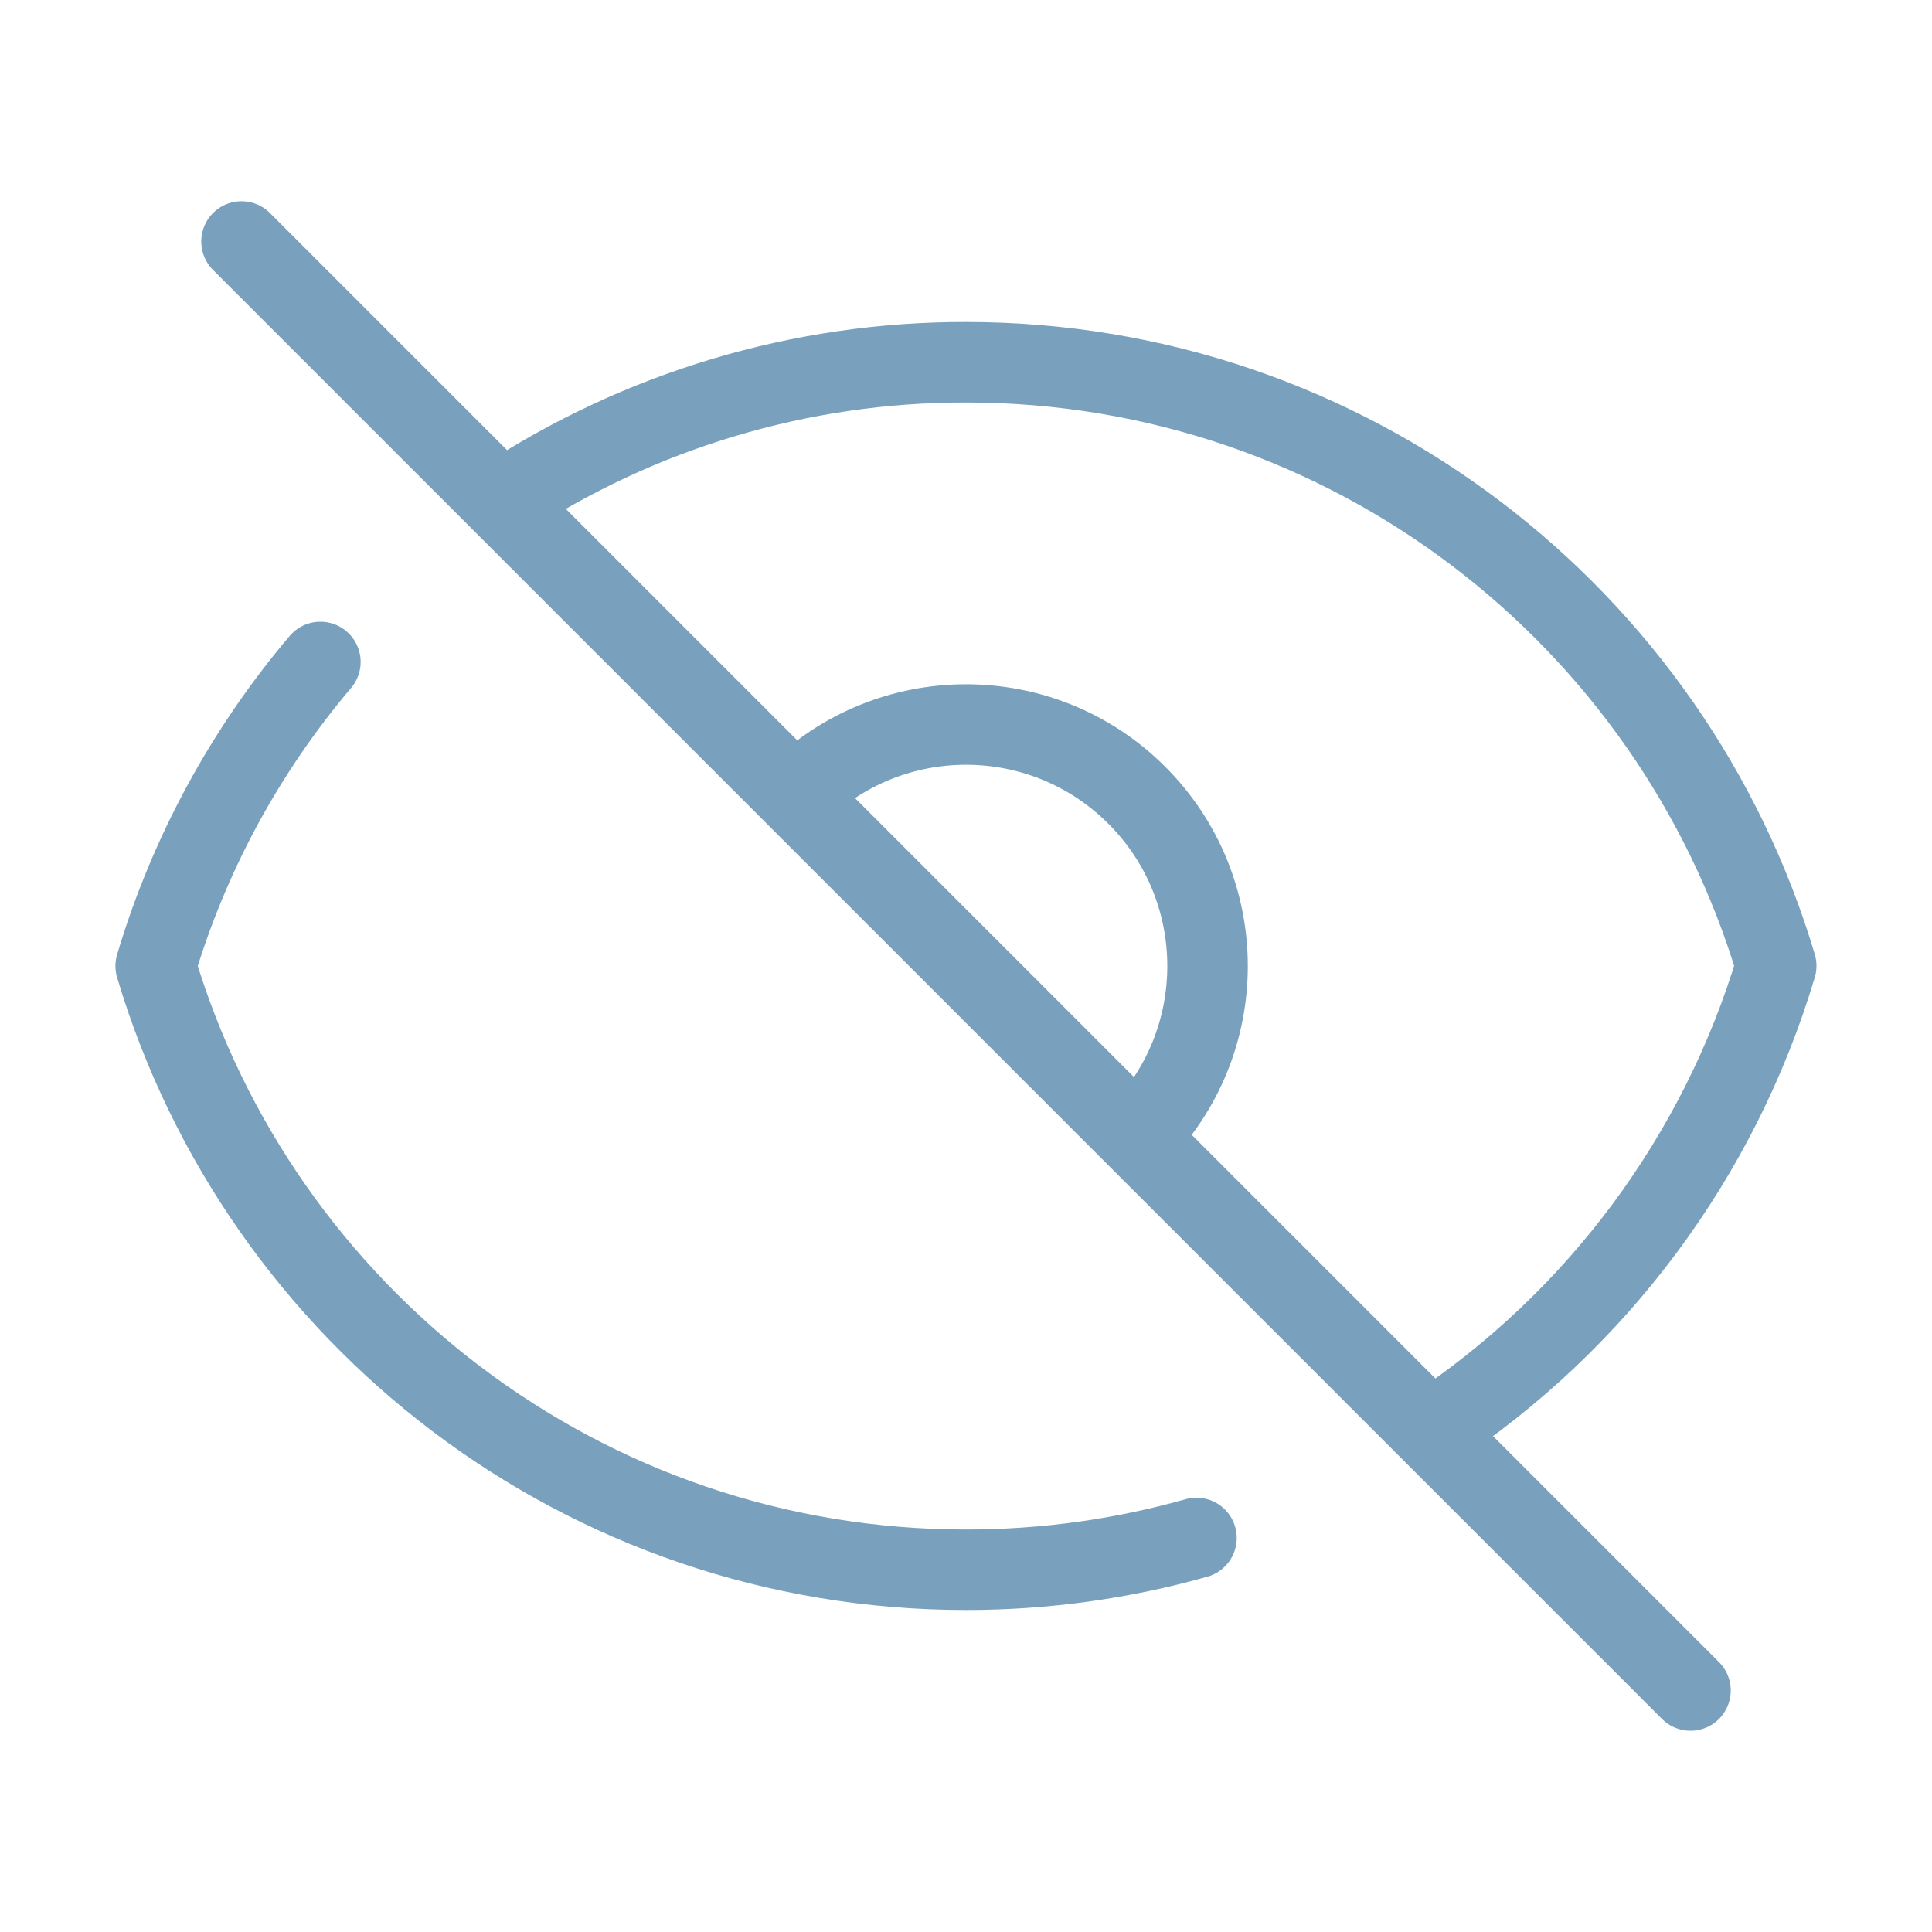
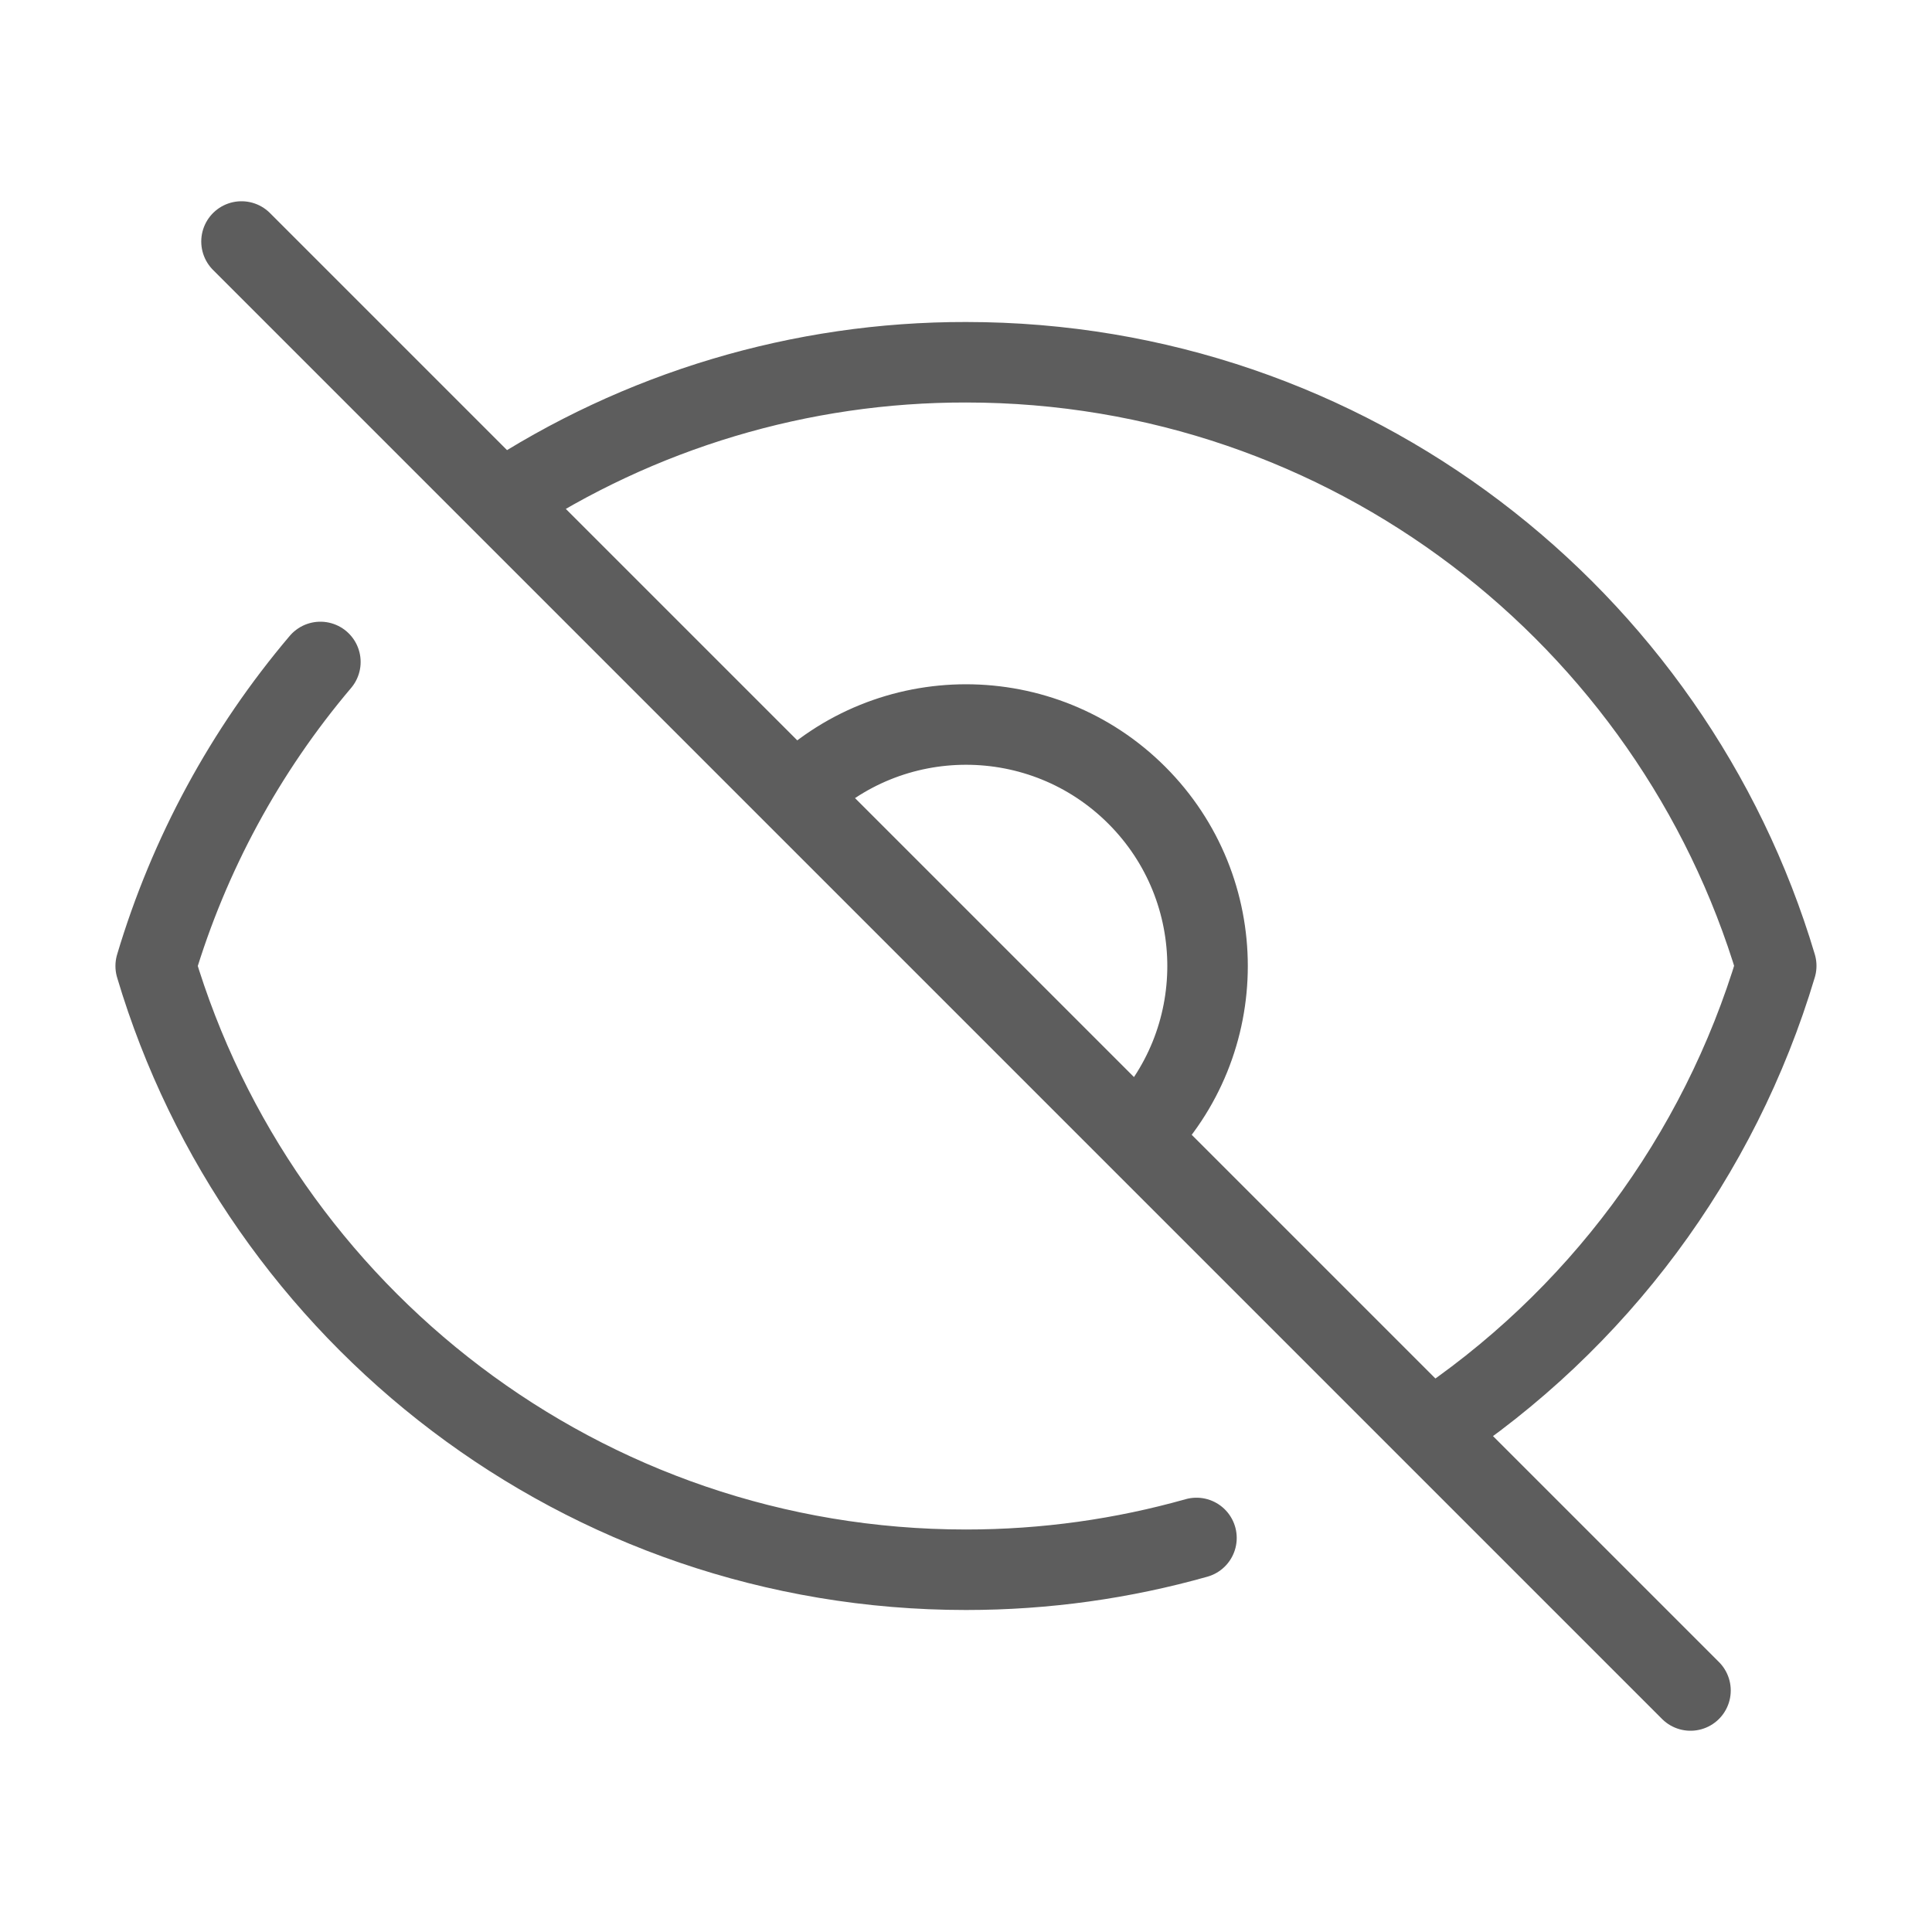
- <svg xmlns="http://www.w3.org/2000/svg" fill="none" viewBox="0 0 24 24" stroke-width="1" stroke="#79A1BE">
+ <svg xmlns="http://www.w3.org/2000/svg" fill="none" viewBox="0 0 24 24" stroke-width="1" stroke="#5d5d5d">
  <path stroke-linecap="round" stroke-linejoin="round" d="M3.98 8.223A10.477 10.477 0 001.934 12C3.226 16.338 7.244 19.5 12 19.5c.993 0 1.953-.138 2.863-.395M6.228 6.228A10.45 10.45 0 0112 4.5c4.756 0 8.773 3.162 10.065 7.498a10.523 10.523 0 01-4.293 5.774M6.228 6.228L3 3m3.228 3.228l3.65 3.65m7.894 7.894L21 21m-3.228-3.228l-3.65-3.65m0 0a3 3 0 10-4.243-4.243m4.242 4.242L9.88 9.88" />
</svg>
